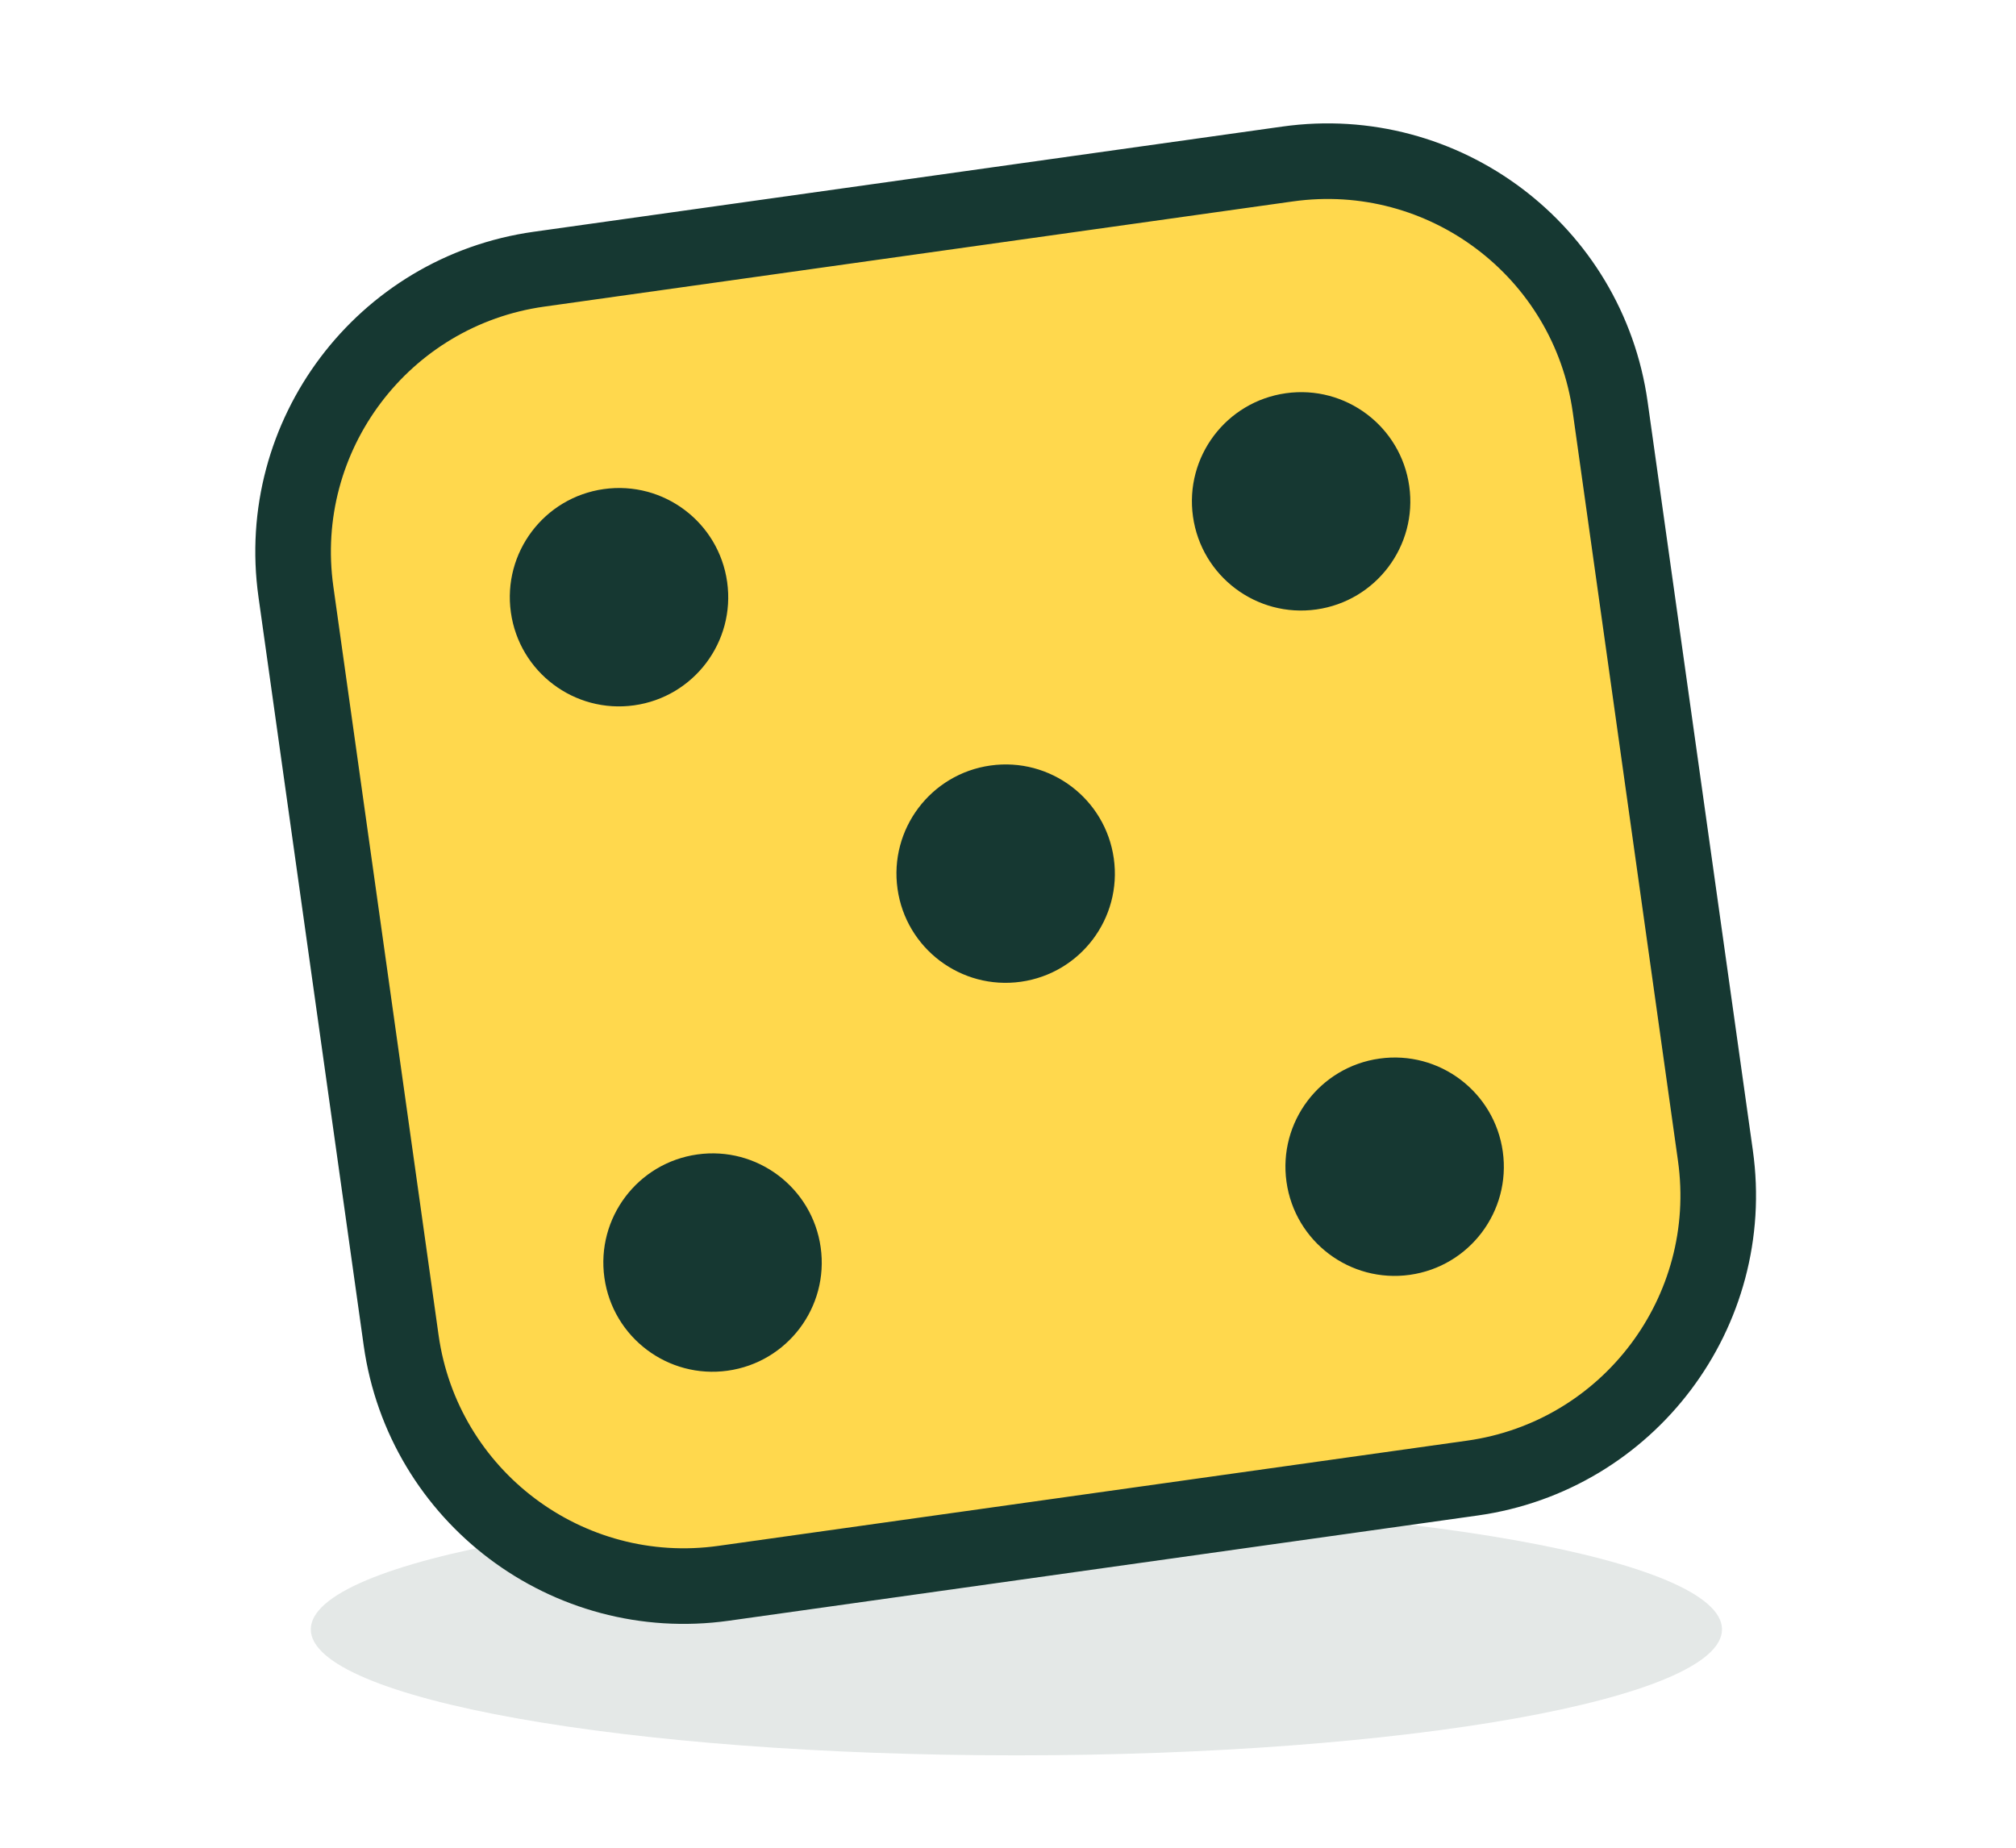
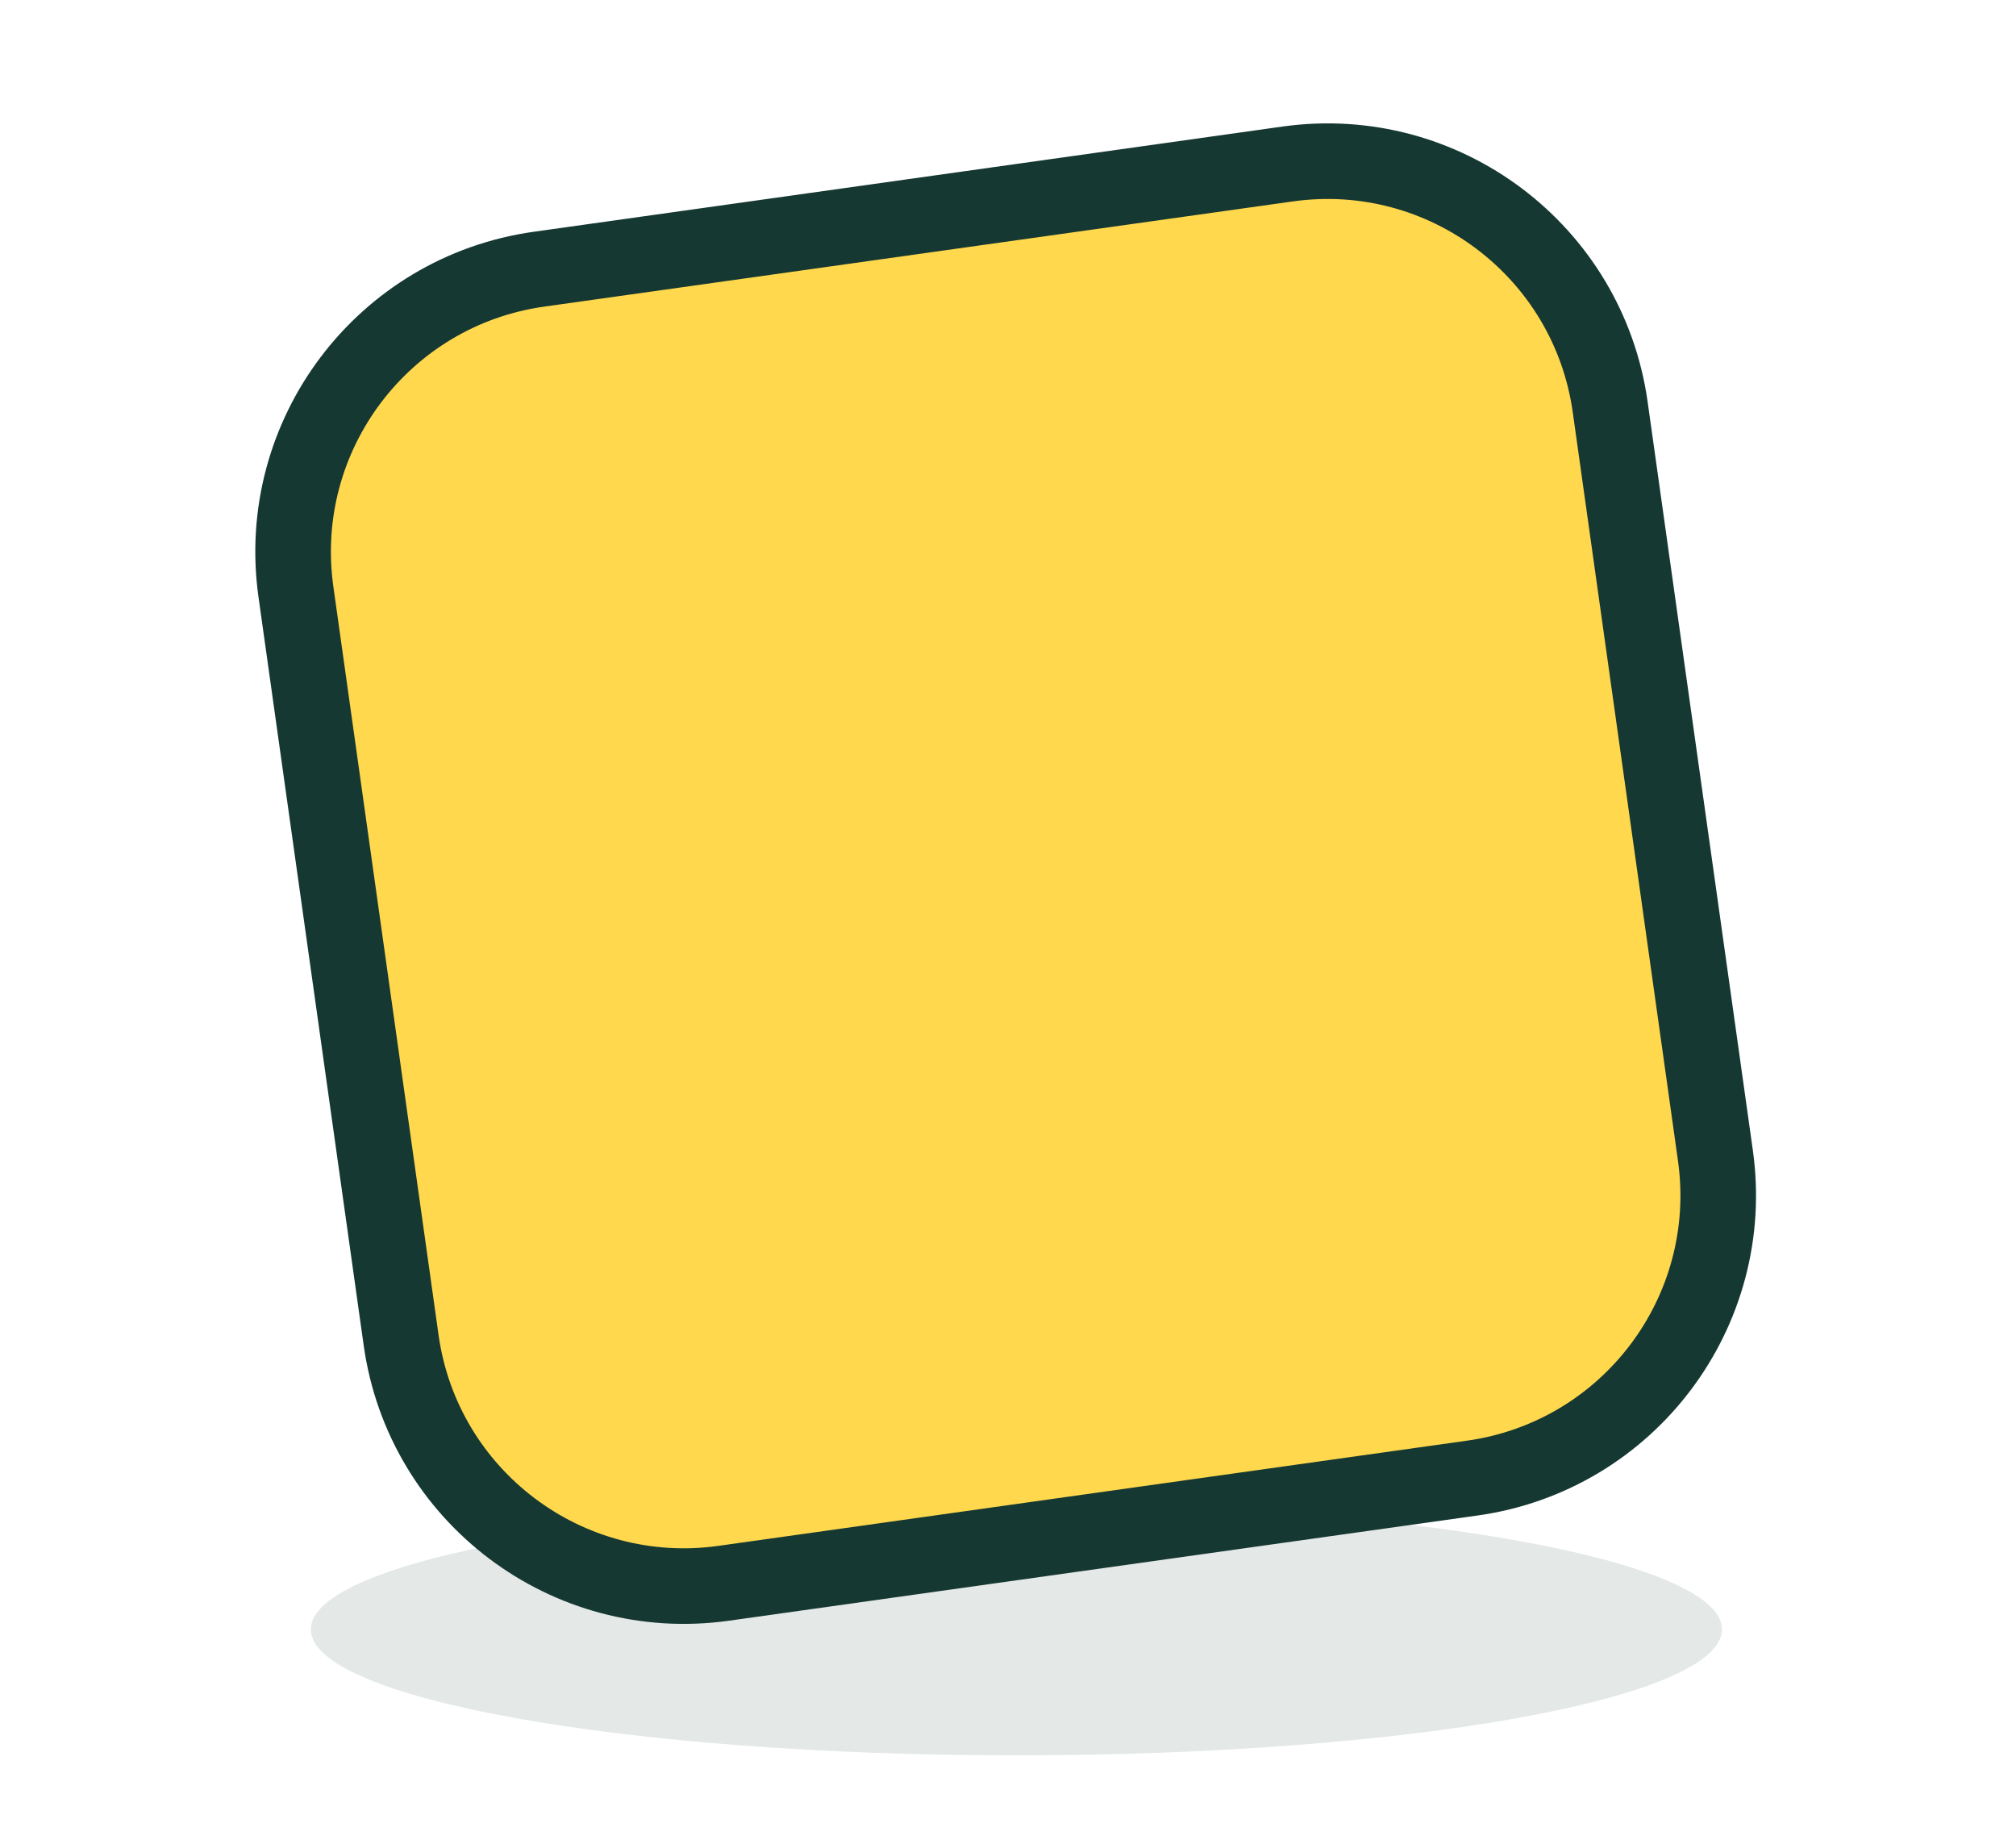
<svg xmlns="http://www.w3.org/2000/svg" width="240" height="220" viewBox="0 0 240 220">
  <ellipse cx="121" cy="194" rx="84" ry="15" fill="#163832" opacity=".12" />
  <g transform="rotate(-8 120 106)">
    <rect x="41" y="25" width="158" height="158" rx="34" fill="#FFD84D" stroke="#163832" stroke-width="9" />
-     <circle cx="79" cy="65" r="13" fill="#163832" />
-     <circle cx="161" cy="65" r="13" fill="#163832" />
-     <circle cx="120" cy="104" r="13" fill="#163832" />
-     <circle cx="79" cy="145" r="13" fill="#163832" />
-     <circle cx="161" cy="145" r="13" fill="#163832" />
  </g>
</svg>
